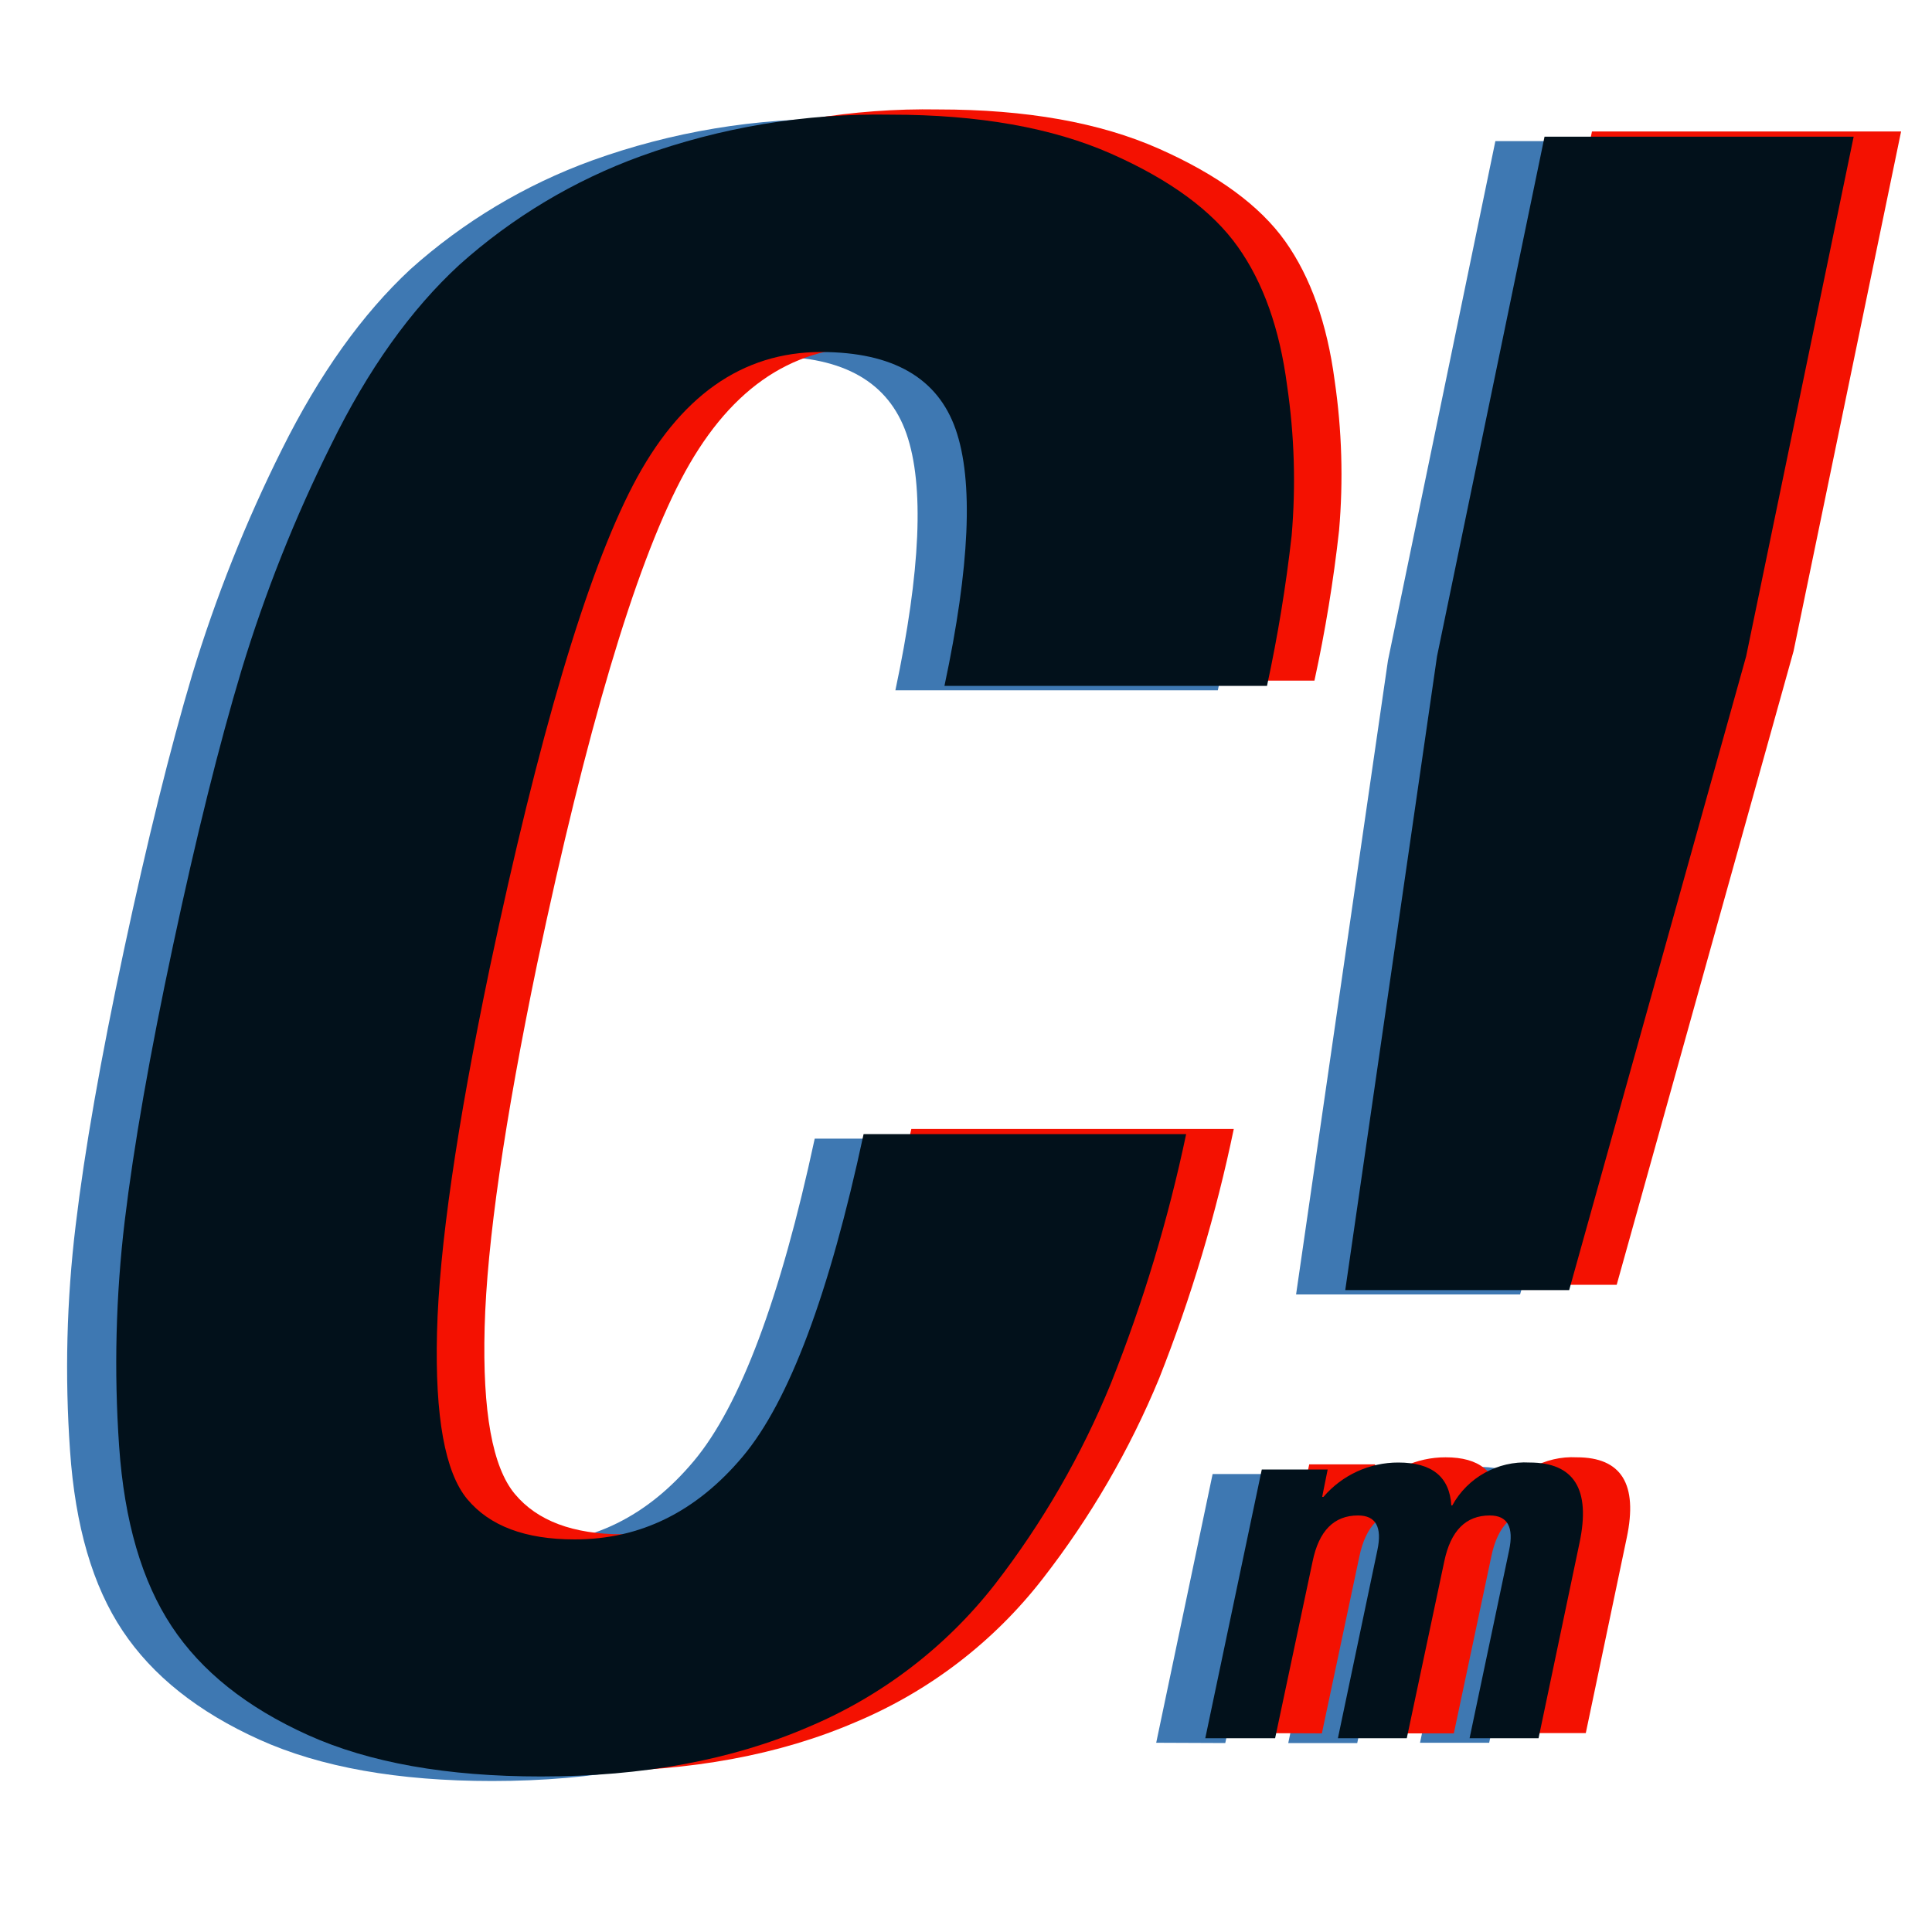
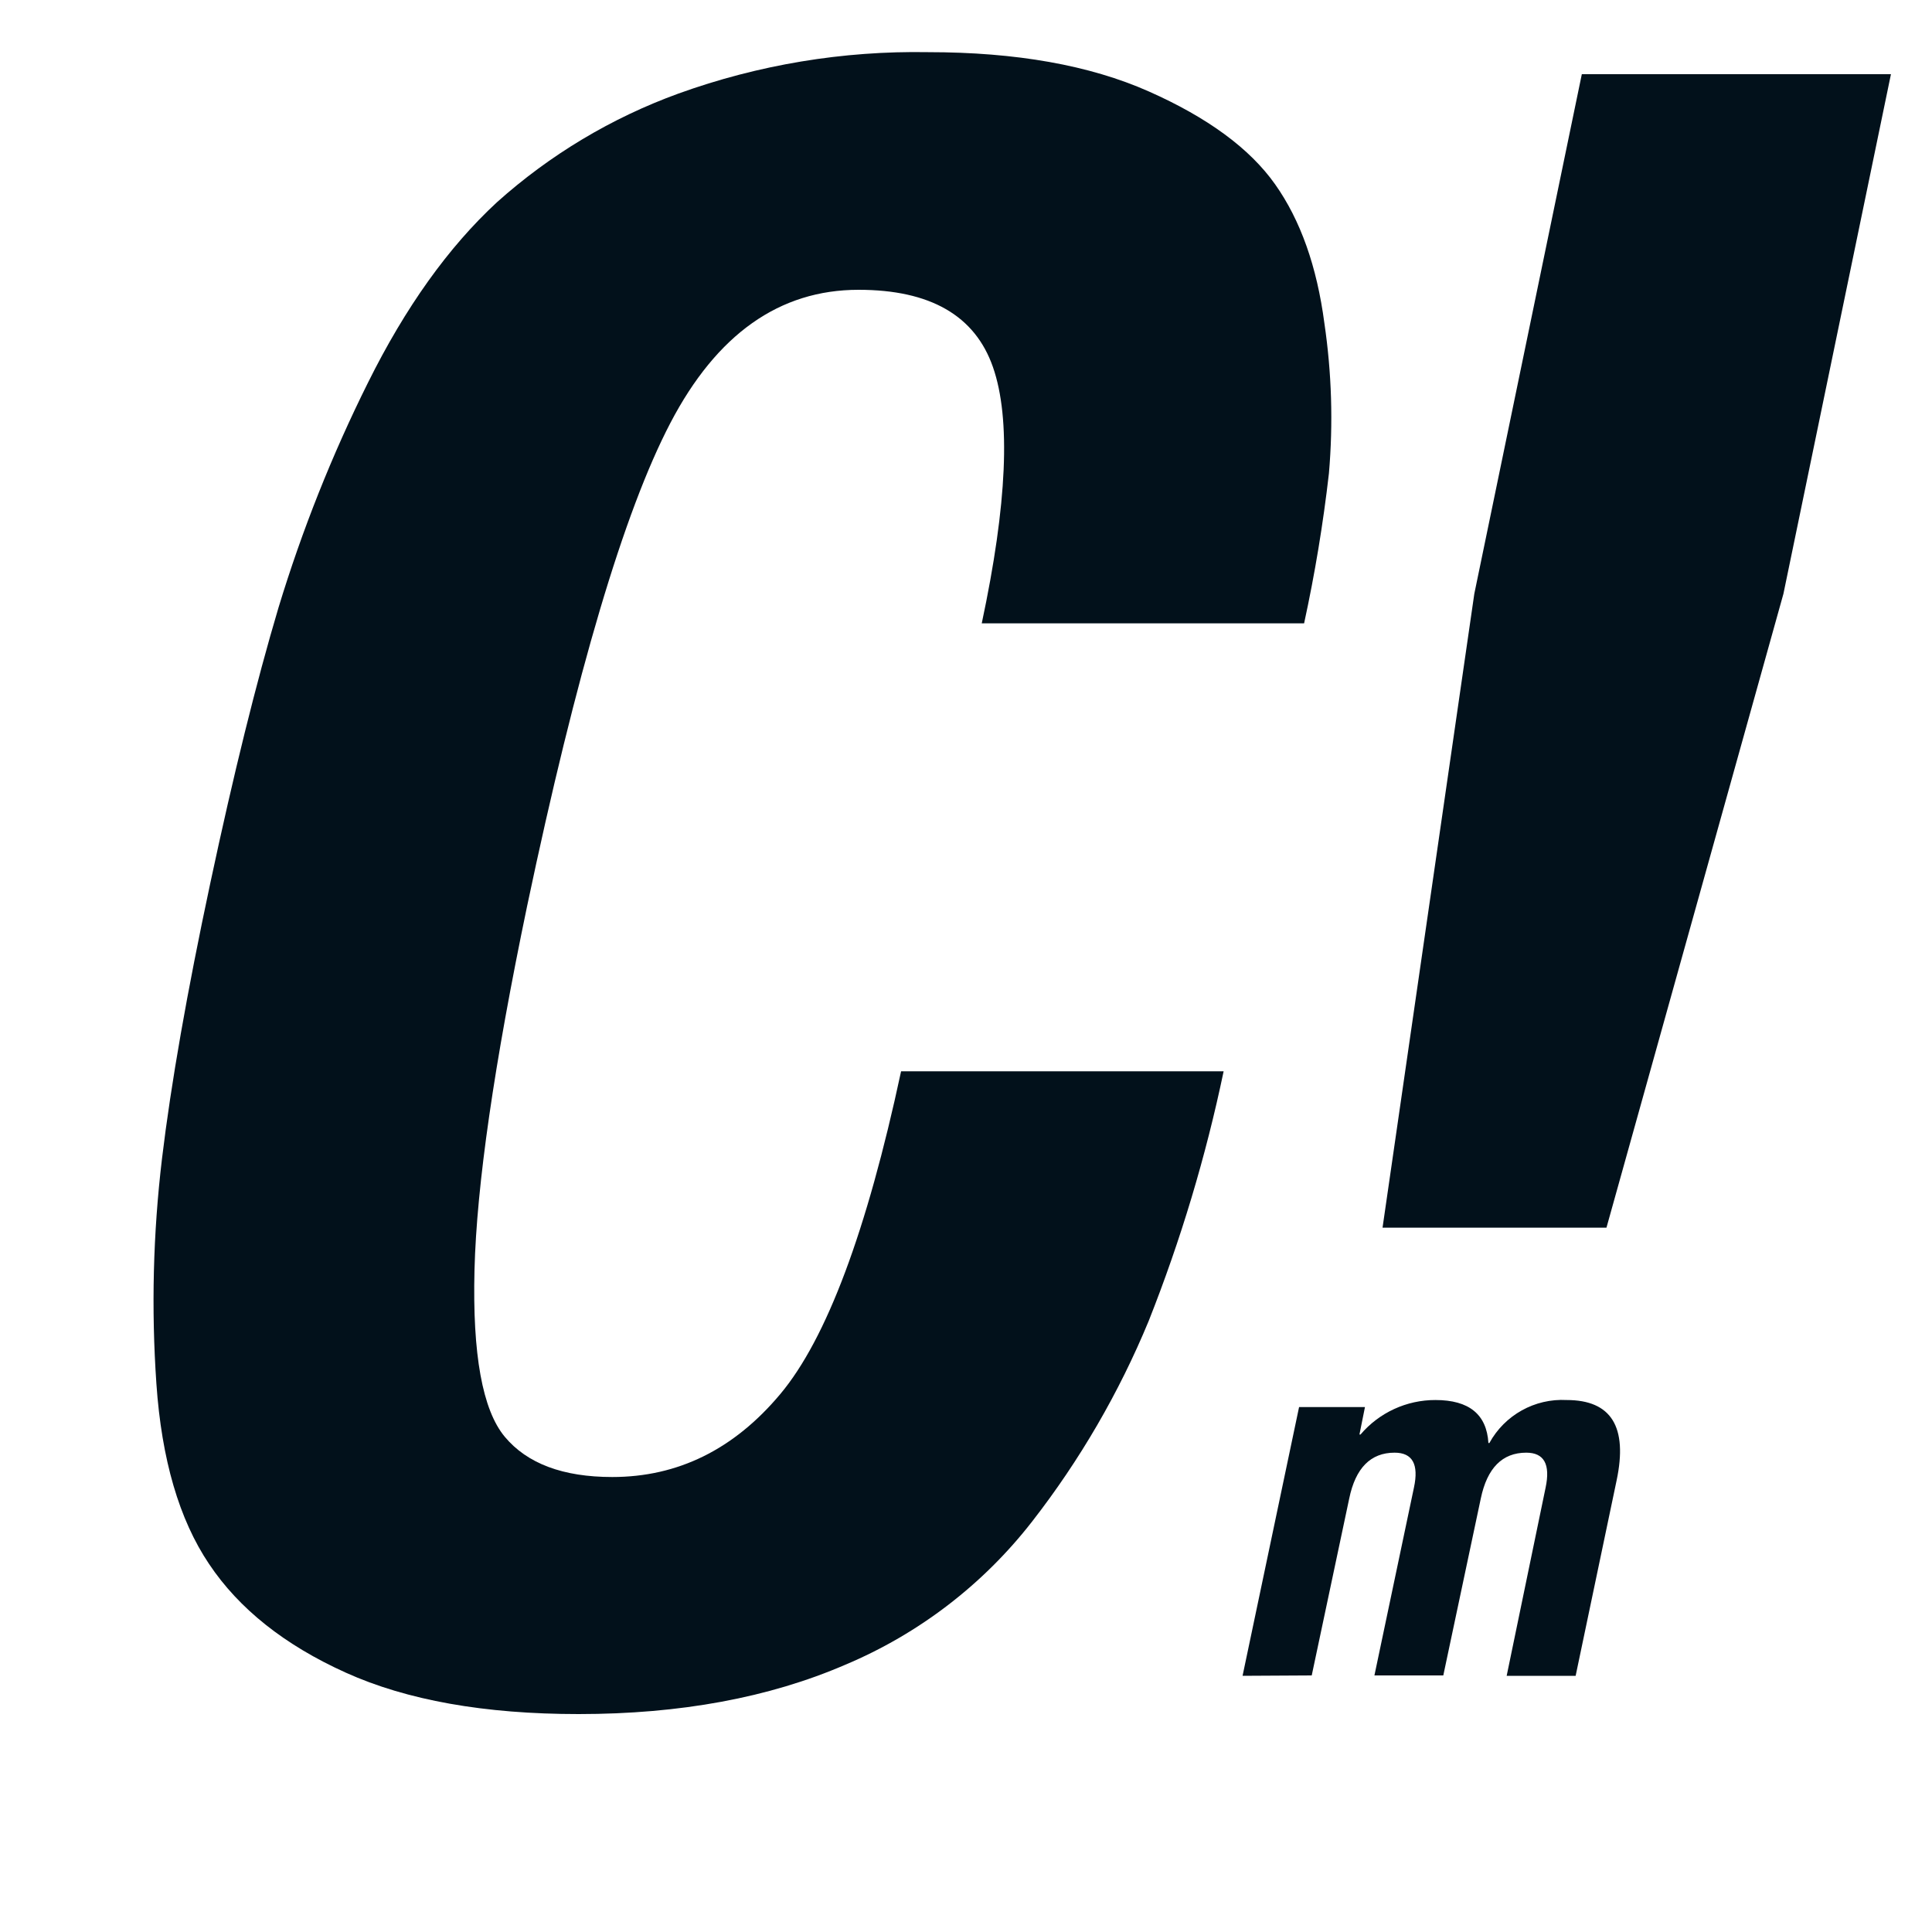
- <svg xmlns="http://www.w3.org/2000/svg" id="Layer_1" data-name="Layer 1" width="200" height="200" viewBox="0 0 200 200">
+ <svg xmlns="http://www.w3.org/2000/svg" id="Layer_1" data-name="Layer 1" viewBox="0 0 200 200">
  <defs>
+     <style>.cls-1{fill:none;}.cls-2{fill:#02111b;}.cls-3{clip-path:url(#clip-path);}</style>
    <clipPath id="clip-path">
-       <rect x="133" y="1" width="63" height="139" fill="none" />
-     </clipPath>
-     <clipPath id="clip-path-2">
-       <rect x="139" y="-1" width="62" height="144" fill="none" />
-     </clipPath>
-     <clipPath id="clip-path-3">
-       <rect x="134" y="-7" width="66" height="145" fill="none" />
+       <rect class="cls-1" x="137.86" y="-13.46" width="66" height="145" />
    </clipPath>
  </defs>
-   <path d="M126.07,71.46H92.69q3.93-18.55,1.15-26.55t-13.91-8q-12.29,0-19.47,13.8t-14.84,50q-5.1,24.57-5.45,37.68t3.13,17.27q3.48,4.17,11.13,4.17,10.2,0,17.39-8.58t12.52-33.38h33.38A156.64,156.64,0,0,1,110,143.68,89.44,89.44,0,0,1,97.9,164.43a48,48,0,0,1-19.36,14.84q-11.82,5.1-27.59,5.1-14.61,0-24.11-4.29T12.7,168.83q-4.65-6.95-5.45-18.66a122.52,122.52,0,0,1,.58-23.3q1.38-11.59,5-28.52t7.07-28.52a149.26,149.26,0,0,1,9.28-23.3Q35,34.83,42.49,27.87A57.63,57.63,0,0,1,61.27,16.62a72.39,72.39,0,0,1,25.85-4.29q13.68,0,22.84,4.06T123.06,26q3.93,5.56,5.1,14.38a67.06,67.06,0,0,1,.46,15.53A151.11,151.11,0,0,1,126.07,71.46Z" fill="#3e78b2" />
-   <path d="M119.69,180.41l5.84-27.82h6.83l-.57,2.84h.1a10.16,10.16,0,0,1,7.76-3.57c3.48,0,5.31,1.49,5.48,4.45h.1a8.61,8.61,0,0,1,8-4.45q6.93,0,5.17,8.33l-4.24,20.22H147L151.08,161c.52-2.42-.16-3.62-2-3.62q-3.72,0-4.7,4.75l-3.88,18.31h-7.14L137.43,161c.51-2.42-.16-3.62-2-3.62q-3.72,0-4.71,4.75l-3.88,18.31Z" fill="#3e78b2" />
-   <g clip-path="url(#clip-path)">
-     <path d="M126.52,149.55h32L152,180.16H120ZM157.36,134H134.17l9.51-65.62L154.8,14.61h32L175.67,68.4Z" fill="#3e78b2" />
-   </g>
-   <path d="M136.07,70.46H102.69q3.93-18.55,1.15-26.55t-13.91-8q-12.29,0-19.47,13.8t-14.84,50q-5.1,24.57-5.45,37.68t3.13,17.27q3.48,4.17,11.13,4.17,10.2,0,17.39-8.58t12.52-33.38h33.38A156.64,156.64,0,0,1,120,142.68a89.44,89.44,0,0,1-12.06,20.75,48,48,0,0,1-19.36,14.84q-11.82,5.1-27.59,5.1-14.61,0-24.11-4.29T22.7,167.83q-4.65-6.95-5.45-18.66a122.52,122.52,0,0,1,.58-23.3q1.38-11.59,5-28.52t7.07-28.52a149.26,149.26,0,0,1,9.28-23.3Q45,33.83,52.49,26.87A57.63,57.63,0,0,1,71.27,15.62a72.39,72.39,0,0,1,25.85-4.29q13.68,0,22.84,4.06T133.06,25q3.93,5.56,5.1,14.38a67.06,67.06,0,0,1,.46,15.53A151.11,151.11,0,0,1,136.07,70.46Z" fill="#f41101" />
-   <path d="M129.69,179.41l5.84-27.82h6.83l-.57,2.84h.1a10.16,10.16,0,0,1,7.76-3.57c3.48,0,5.31,1.49,5.48,4.45h.1a8.61,8.61,0,0,1,8-4.45q6.93,0,5.17,8.33l-4.24,20.22H157L161.08,160c.52-2.42-.16-3.62-2-3.62q-3.72,0-4.7,4.75l-3.88,18.31h-7.14L147.43,160c.51-2.42-.16-3.62-2-3.62q-3.72,0-4.71,4.75l-3.88,18.31Z" fill="#f41101" />
-   <g clip-path="url(#clip-path-2)">
-     <path d="M136.52,148.55h32L162,179.16H130ZM167.36,133H144.17l9.51-65.62L164.8,13.61h32L185.67,67.4Z" fill="#f41101" />
-   </g>
-   <path d="M131.16,71H97.77q3.95-18.55,1.16-26.55T85,36.44q-12.3,0-19.48,13.8t-14.83,50q-5.12,24.58-5.45,37.68t3.13,17.27c2.32,2.78,6,4.17,11.13,4.17q10.18,0,17.38-8.57t12.52-33.39h33.39A156.59,156.59,0,0,1,115,143.21,89,89,0,0,1,103,164,48.16,48.16,0,0,1,83.63,178.8Q71.79,183.9,56,183.9q-14.61,0-24.12-4.29T17.78,168.37q-4.64-7-5.45-18.67a124.19,124.19,0,0,1,.58-23.3q1.39-11.59,5-28.52T25,69.37a149.89,149.89,0,0,1,9.27-23.31Q40,34.36,47.57,27.4A57.65,57.65,0,0,1,66.35,16.16a72.27,72.27,0,0,1,25.86-4.29q13.68,0,22.83,4.05t13.1,9.63q3.95,5.55,5.1,14.37a67.12,67.12,0,0,1,.47,15.53A156.32,156.32,0,0,1,131.16,71Z" fill="#02111b" />
-   <path d="M124.77,179.94l5.85-27.82h6.82l-.57,2.84H137a10.18,10.18,0,0,1,7.76-3.56c3.48,0,5.3,1.48,5.48,4.44h.1a8.59,8.59,0,0,1,8-4.44q6.93,0,5.17,8.32l-4.24,20.22h-7.14l4.09-19.44q.77-3.62-2-3.62c-2.48,0-4.05,1.58-4.71,4.76l-3.88,18.3h-7.13l4.08-19.44q.78-3.62-2-3.62c-2.48,0-4.05,1.58-4.7,4.76l-3.88,18.3Z" fill="#02111b" />
-   <g clip-path="url(#clip-path-3)">
-     <path d="M131.6,149.08h32l-6.49,30.61h-32Zm30.84-15.53H139.26l9.5-65.61,11.13-53.79h32L180.76,67.94Z" fill="#02111b" />
+   <path class="cls-2" d="M135,64.53H101.63Q105.58,46,102.79,38T88.88,30Q76.6,30,69.4,43.78t-14.83,50q-5.12,24.57-5.45,37.68t3.13,17.27q3.48,4.17,11.13,4.17,10.2,0,17.39-8.58T93.28,110.9h33.39a157.61,157.61,0,0,1-7.76,25.85,89.44,89.44,0,0,1-12.06,20.75,48.16,48.16,0,0,1-19.36,14.84q-11.82,5.1-27.59,5.1-14.61,0-24.11-4.29T21.64,161.9Q17,155,16.19,143.24a124.19,124.19,0,0,1,.58-23.3q1.39-11.59,5-28.52T28.83,62.9A150.18,150.18,0,0,1,38.1,39.6q5.81-11.7,13.34-18.66A57.63,57.63,0,0,1,70.22,9.69,72.39,72.39,0,0,1,96.07,5.4q13.68,0,22.84,4.06T132,19.08q3.94,5.57,5.1,14.38A67.11,67.11,0,0,1,137.57,49,156.79,156.79,0,0,1,135,64.53Z" />
+   <path class="cls-2" d="M128.63,173.48l5.85-27.82h6.82l-.57,2.84h.11a10.16,10.16,0,0,1,7.76-3.57c3.48,0,5.3,1.49,5.48,4.45h.1a8.6,8.6,0,0,1,8-4.45q6.93,0,5.17,8.33l-4.24,20.22h-7.14L160,154c.51-2.42-.16-3.62-2-3.62q-3.72,0-4.71,4.75l-3.88,18.31h-7.13L146.37,154c.52-2.42-.15-3.62-2-3.62q-3.72,0-4.7,4.75l-3.88,18.31Z" />
+   <g class="cls-3">
+     <path class="cls-2" d="M135.46,142.62h32L161,173.23H129Zm30.84-15.53H143.12l9.5-65.62L163.75,7.68h32L184.62,61.47Z" />
  </g>
</svg>
